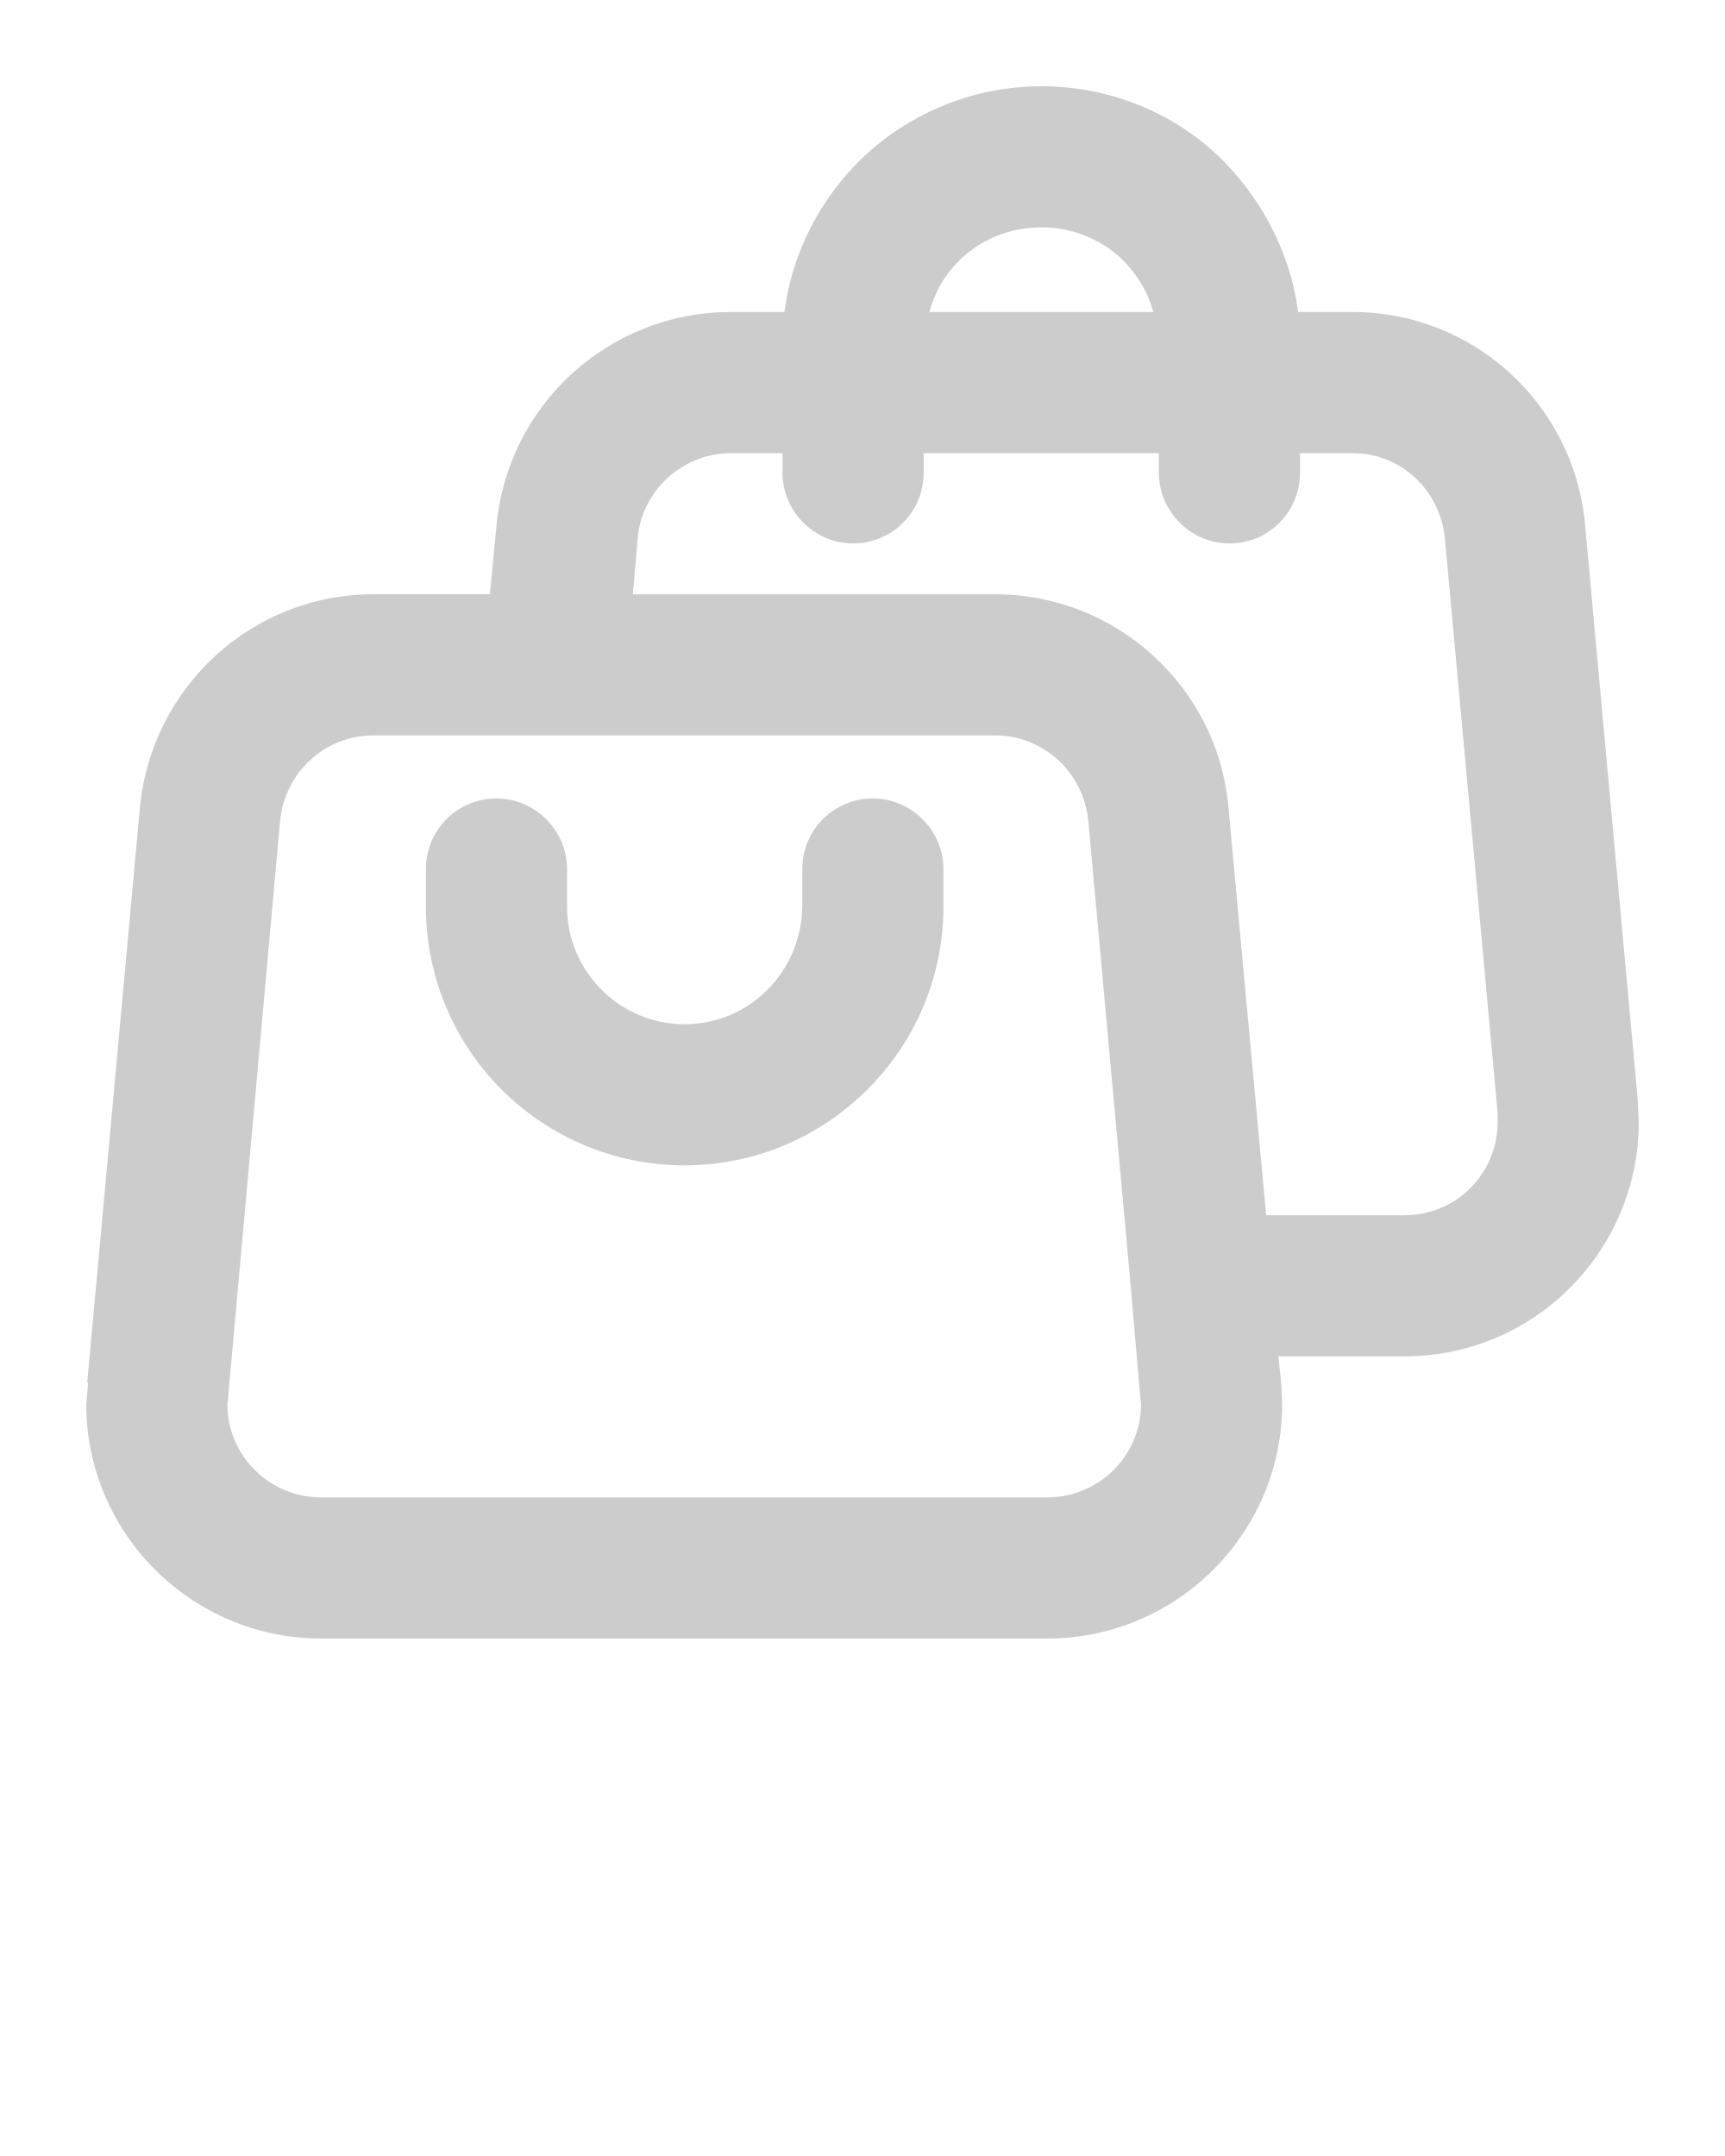
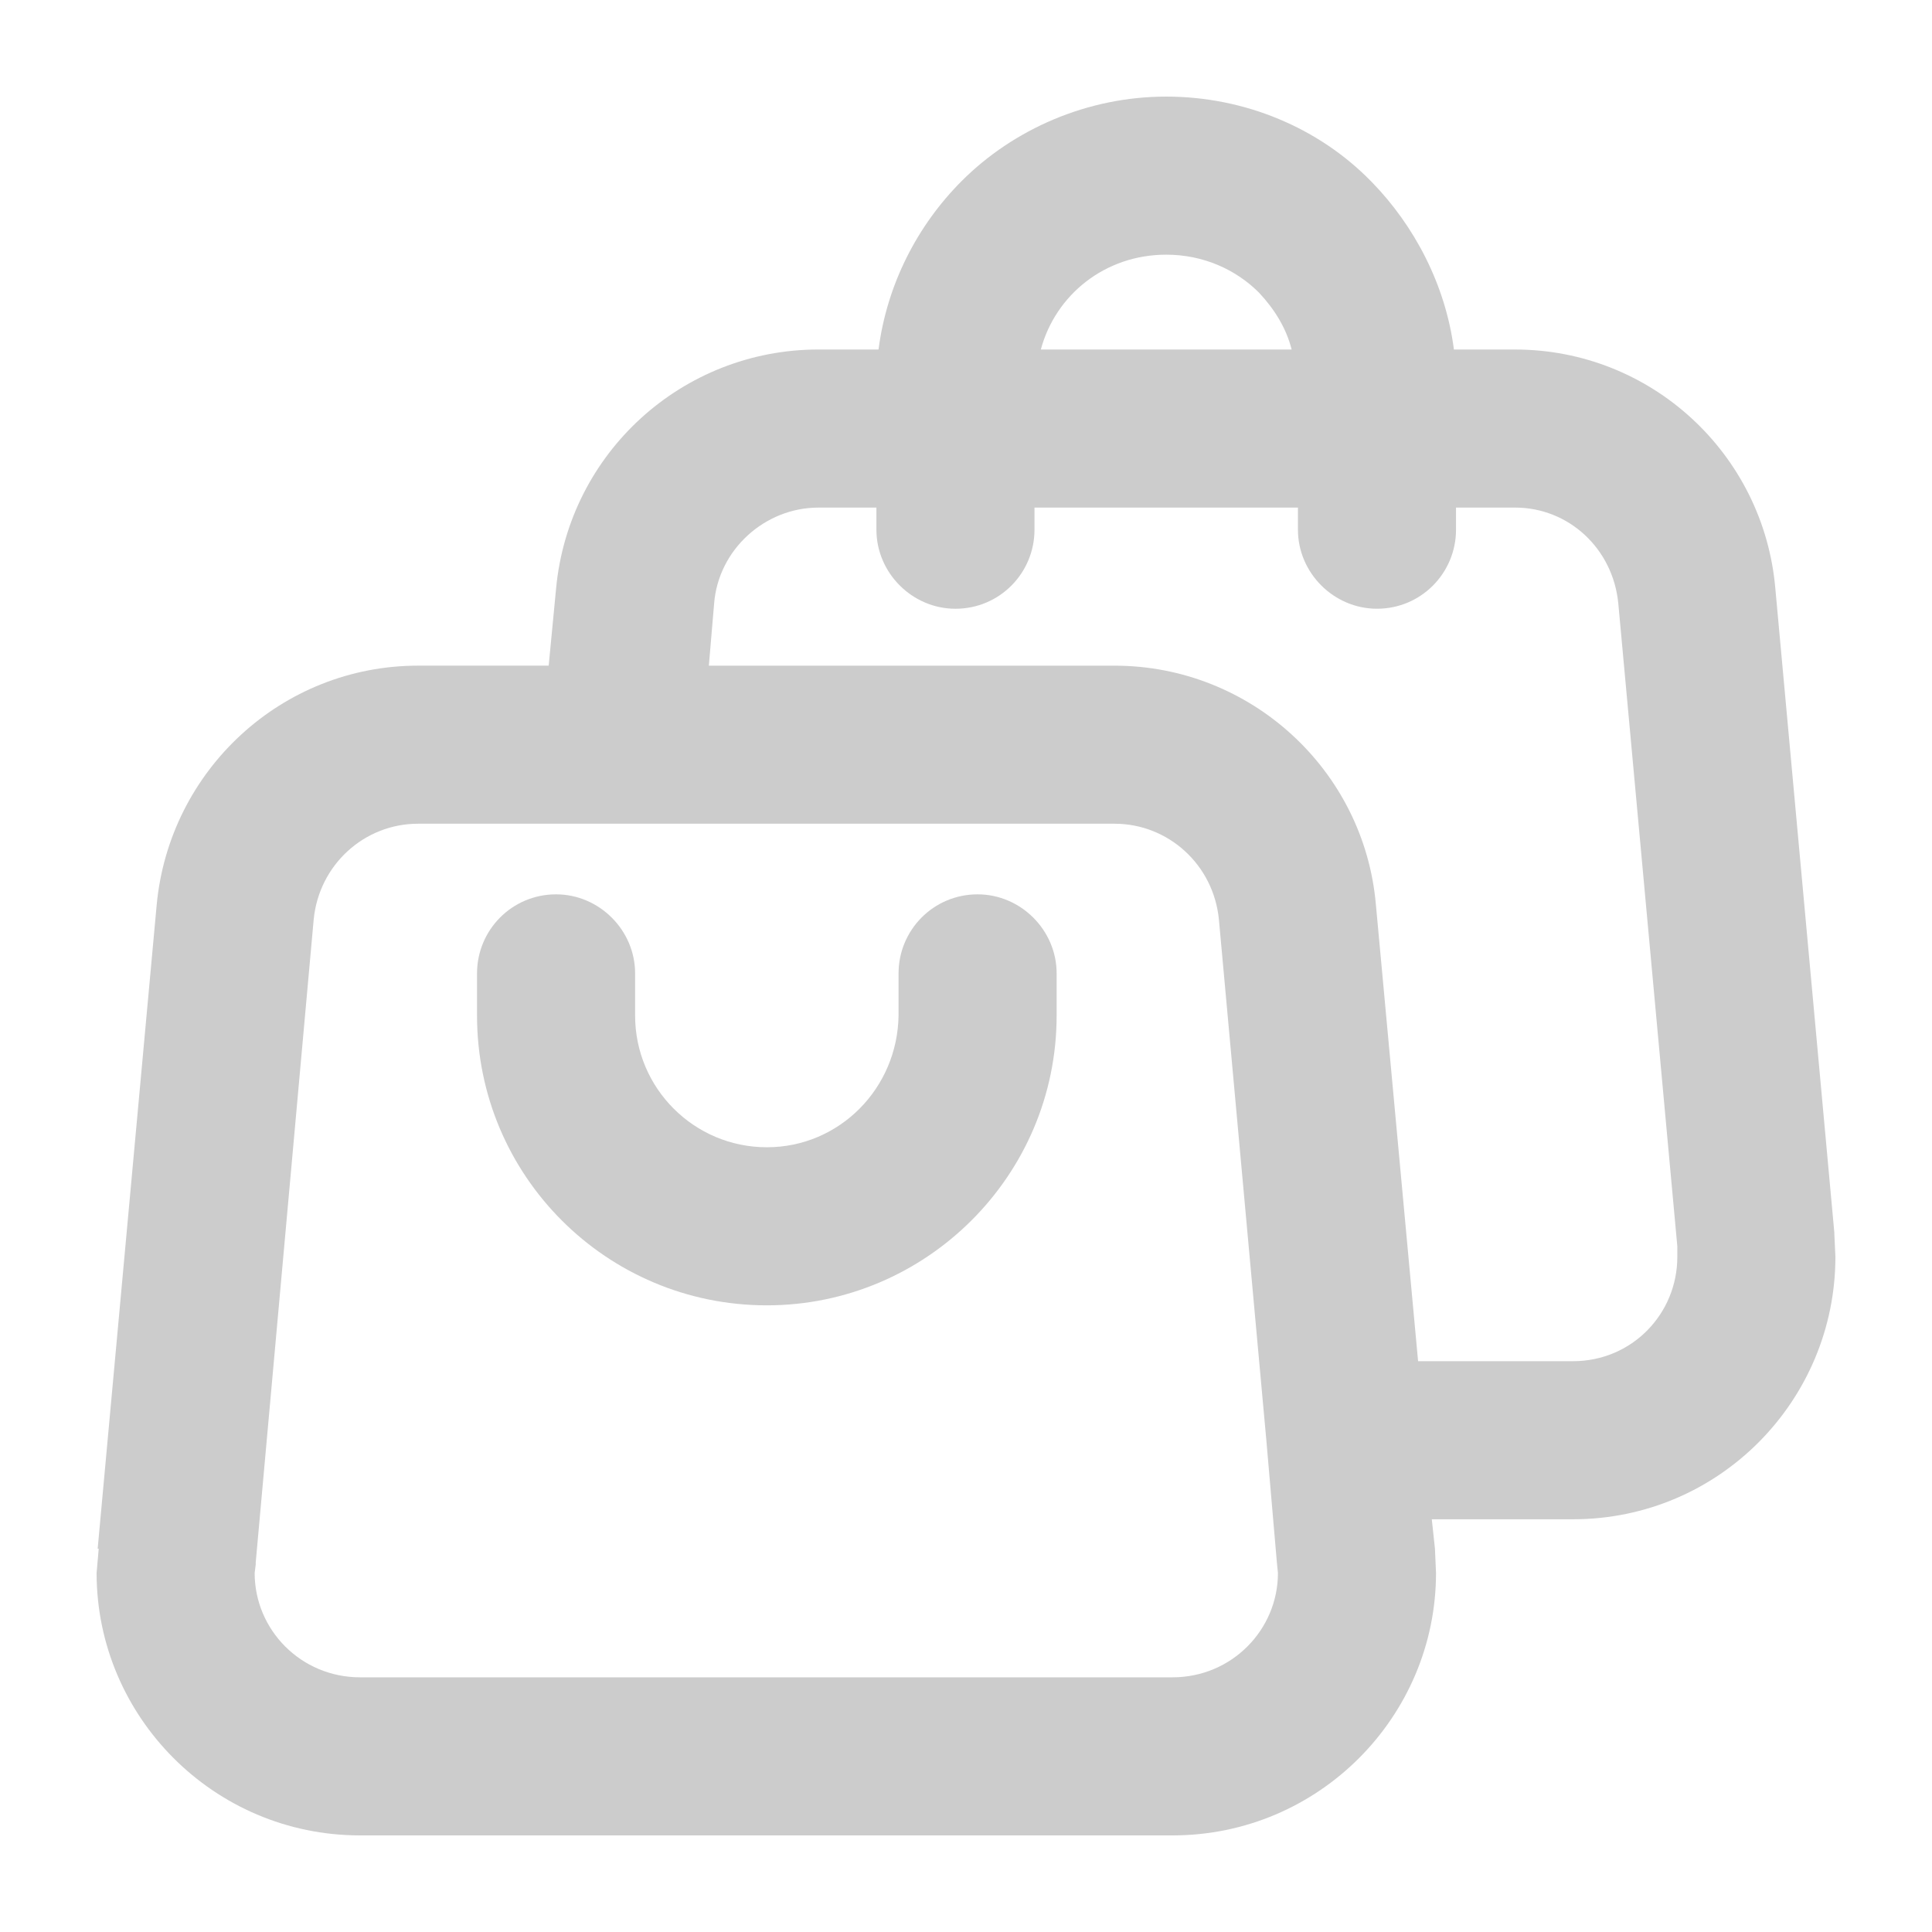
- <svg xmlns="http://www.w3.org/2000/svg" version="1.1" x="0px" y="0px" viewBox="0 0 100 125" enable-background="new 0 0 100 100" xml:space="preserve">
+ <svg xmlns="http://www.w3.org/2000/svg" version="1.1" x="0px" y="0px" viewBox="0 0 100 100" enable-background="new 0 0 100 100" xml:space="preserve">
  <g>
    <g>
      <g>
        <path d="M54.691,50.382v2.182c0,8.291-6.764,15-15,15c-8.291,0-15-6.709-15-15v-2.182c0-2.236,1.8-4.091,4.091-4.091     c2.236,0,4.091,1.855,4.091,4.091v2.182c0,3.764,3.055,6.818,6.818,6.818s6.764-3.055,6.818-6.818v-2.182     c0-2.236,1.8-4.091,4.091-4.091C52.836,46.291,54.691,48.145,54.691,50.382z" stroke="none" fill="#cccccc" fill-rule="nonzero" />
        <path d="M49.782,9.364C52.455,6.691,56.273,5,60.364,5s7.909,1.636,10.582,4.364L71,9.418c2.182,2.236,3.818,5.291,4.255,8.673     h3.164c7.036,0,12.873,5.4,13.473,12.382L94.945,63.8v0.055l0.055,1.2c0,7.418-6,13.582-13.582,13.582h-7.309l0.164,1.527     l0.055,1.255C74.327,88.836,68.273,95,60.691,95H18.636C11.055,95,5,88.836,5,81.418l0.109-1.255H5.055l3.055-33.327     c0.655-6.982,6.491-12.382,13.527-12.382H28.4l0.382-3.982c0.655-7.036,6.545-12.382,13.582-12.382h3.109     C45.909,14.709,47.491,11.655,49.782,9.364z M53.545,26.273v1.145c0,2.236-1.8,4.091-4.091,4.091     c-2.236,0-4.091-1.855-4.091-4.091v-1.145h-3c-2.782,0-5.182,2.182-5.4,4.964l-0.273,3.218h21c7.036,0,12.927,5.4,13.527,12.382     L73.4,70.455h8.018c3.055,0,5.4-2.455,5.4-5.4v-0.491v-0.055l-3.055-33.273c-0.273-2.836-2.564-4.964-5.345-4.964h-3.055v1.145     c0,2.236-1.8,4.091-4.091,4.091c-2.236,0-4.091-1.855-4.091-4.091v-1.145H53.545z M57.691,42.636H32.164     c-0.109,0-0.273,0-0.382,0H21.636c-2.782,0-5.127,2.127-5.4,4.964l-3,33.273v0.109l-0.055,0.436c0,2.945,2.4,5.4,5.455,5.4     h42.055c3.055,0,5.455-2.455,5.455-5.4l-0.055-0.545l-0.545-6.327L63.091,47.6C62.818,44.764,60.473,42.636,57.691,42.636z      M60.364,13.182c-3.164,0-5.727,2.073-6.491,4.909h12.982c-0.273-1.091-0.873-2.073-1.691-2.945     C63.964,13.945,62.273,13.182,60.364,13.182z" stroke="none" fill="#cccccc" fill-rule="nonzero" />
      </g>
    </g>
  </g>
</svg>
